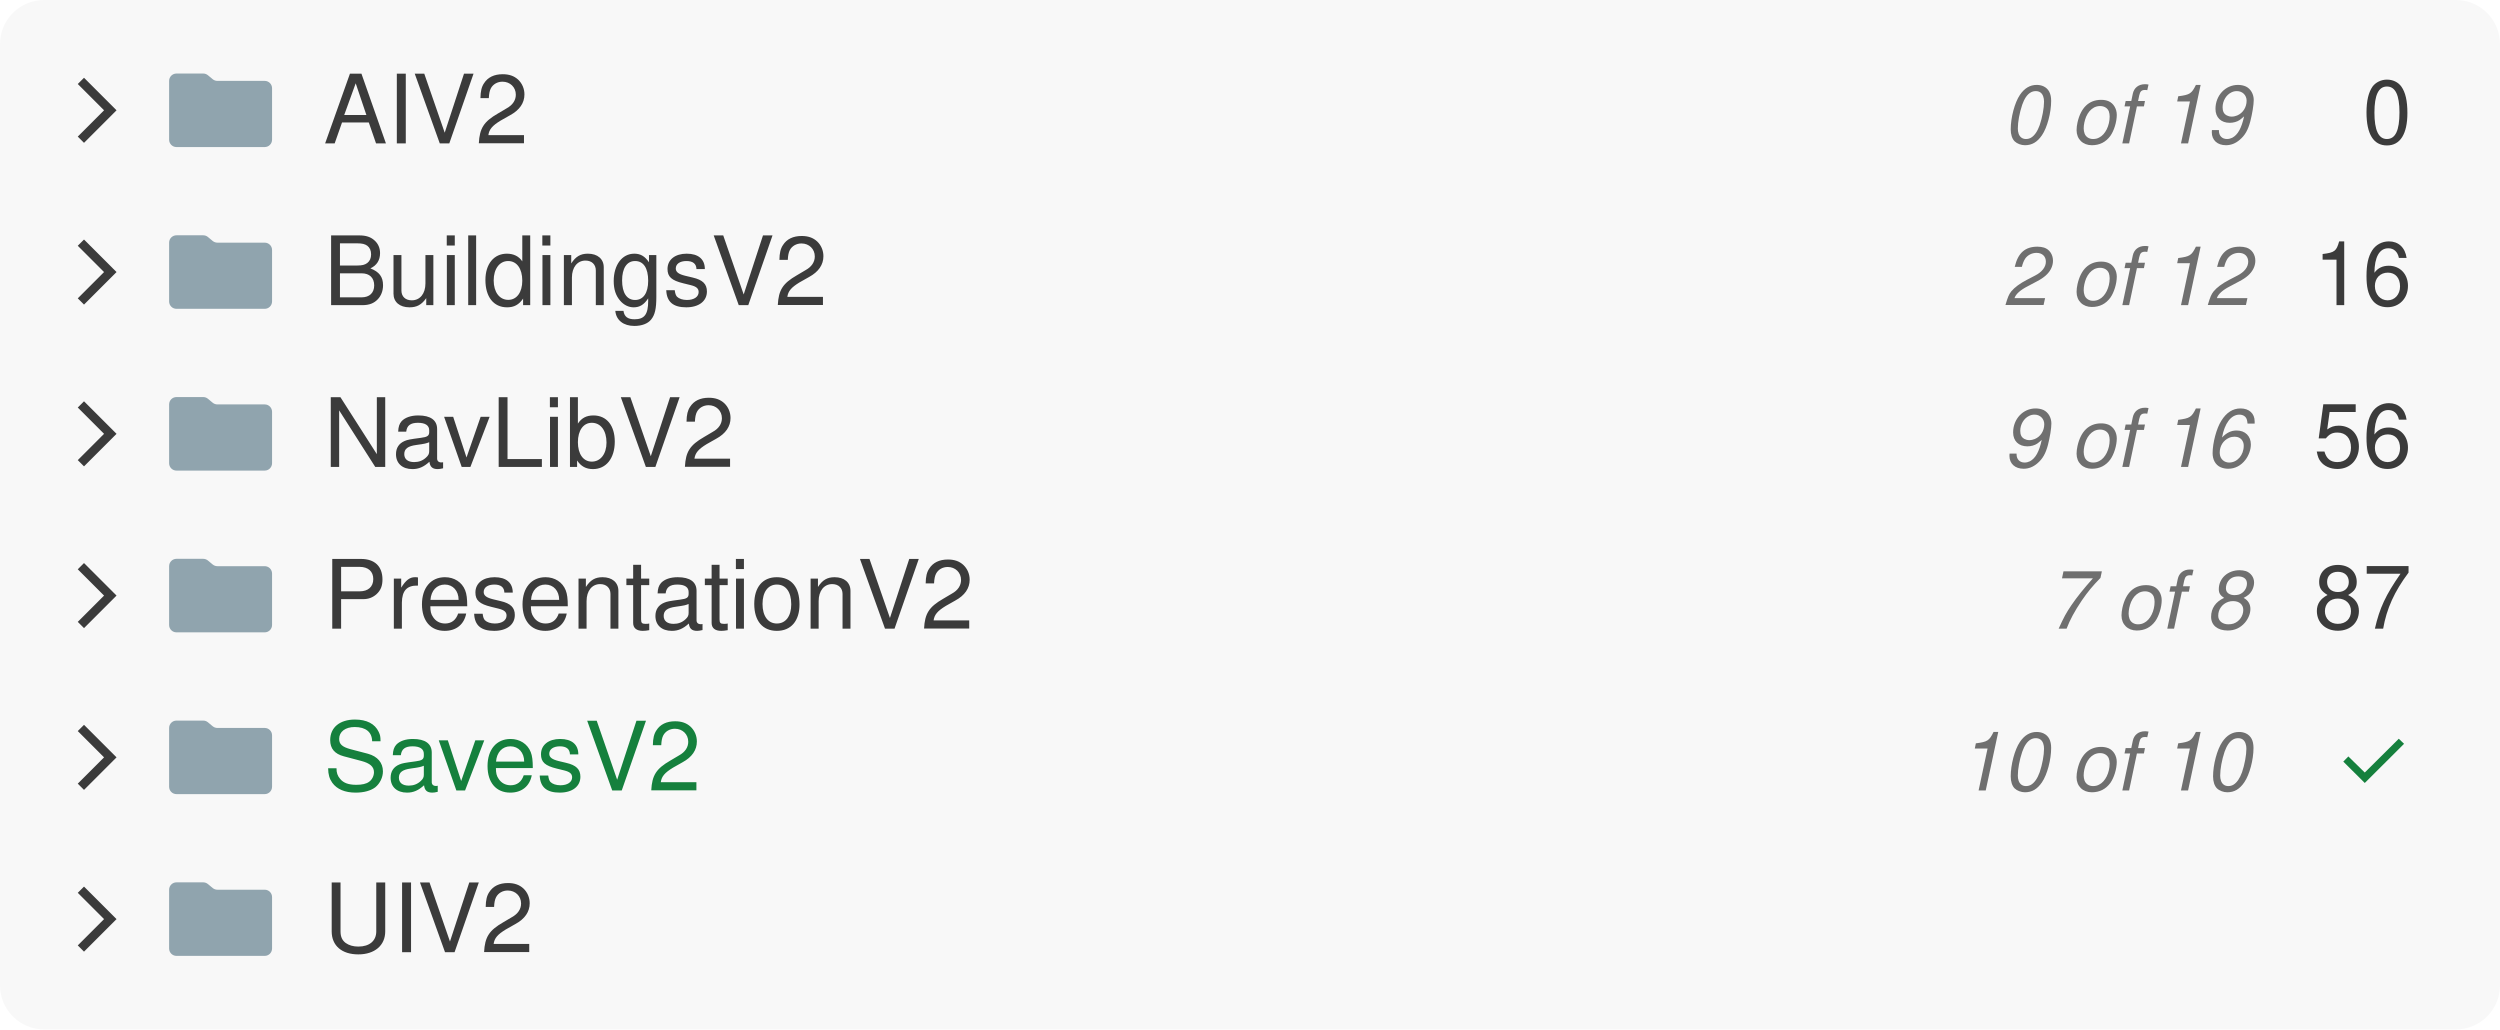
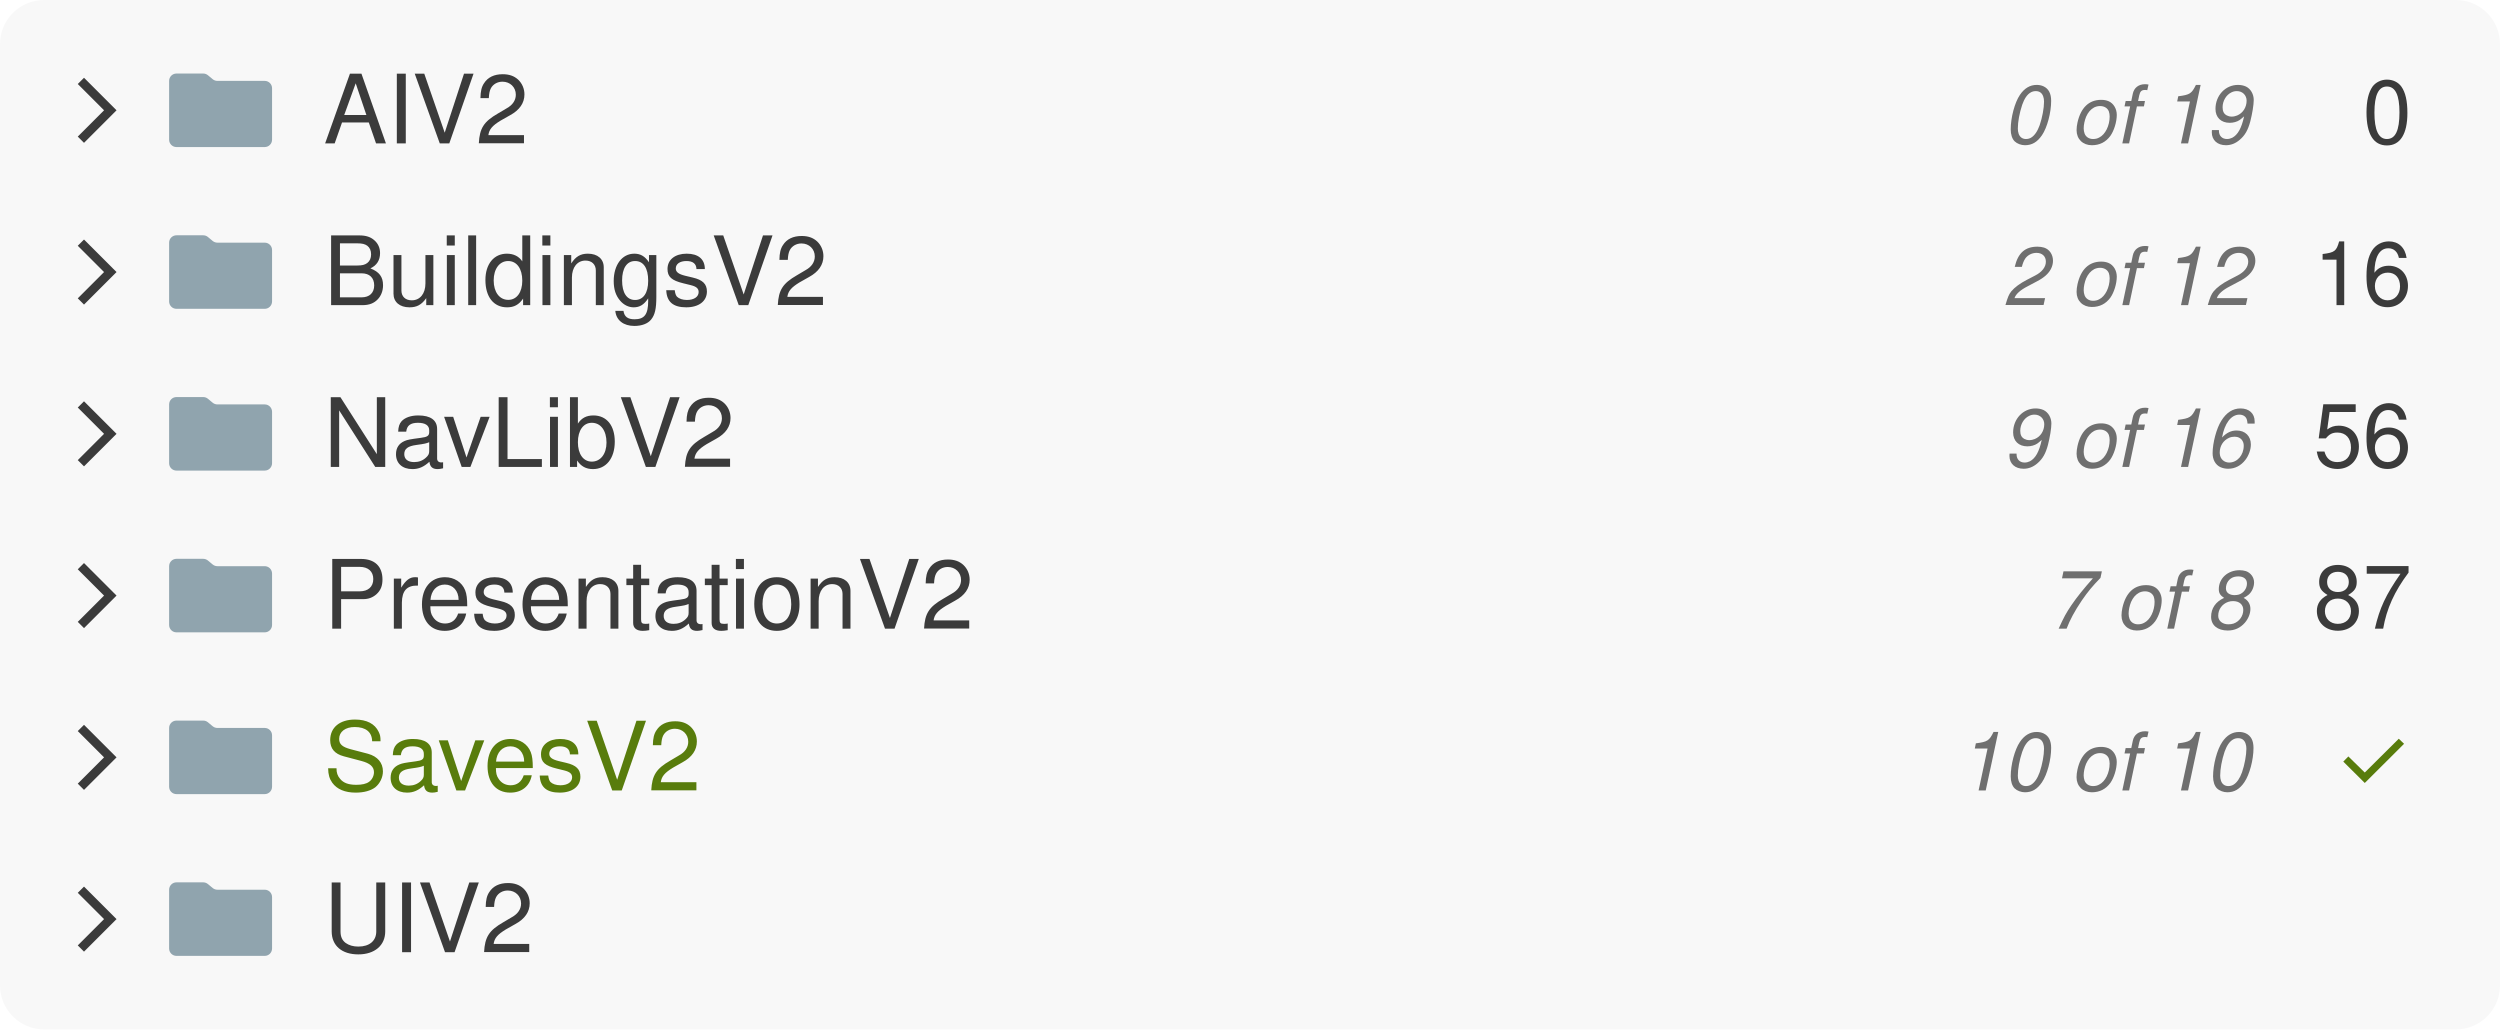
<svg xmlns="http://www.w3.org/2000/svg" width="340" height="140" viewBox="0 0 340 140">
  <rect width="100%" height="100%" rx="6" fill="#f8f8f8" />
  <path d="M11 11 l4 4 l-4 4" fill="none" stroke="#3b3b3b" stroke-width="1.2" />
  <svg x="22" y="7" width="16" height="16" viewBox="0 0 16 16">
    <path d="m6.922 3.768-.644-.536A1 1 0 0 0 5.638 3H2a1 1 0 0 0-1 1v8a1 1 0 0 0 1 1h12a1 1 0 0 0 1-1V5a1 1 0 0 0-1-1H7.562a1 1 0 0 1-.64-.232" fill="#90a4ae" />
  </svg>
  <text x="44" y="19.5" font-family="Segoe UI, -apple-system, BlinkMacSystemFont, Helvetica, Arial, sans-serif" font-size="13" fill="#3b3b3b">AIV2</text>
  <text x="328" y="19.5" font-family="Segoe UI, -apple-system, BlinkMacSystemFont, Helvetica, Arial, sans-serif" font-size="12" text-anchor="end" fill="#3b3b3b">0</text>
  <text x="306" y="19.5" font-family="Segoe UI, -apple-system, BlinkMacSystemFont, Helvetica, Arial, sans-serif" font-size="11" font-style="italic" text-anchor="end" fill="#6f6f6f">0 of 19</text>
  <path d="M11 33 l4 4 l-4 4" fill="none" stroke="#3b3b3b" stroke-width="1.2" />
  <svg x="22" y="29" width="16" height="16" viewBox="0 0 16 16">
    <path d="m6.922 3.768-.644-.536A1 1 0 0 0 5.638 3H2a1 1 0 0 0-1 1v8a1 1 0 0 0 1 1h12a1 1 0 0 0 1-1V5a1 1 0 0 0-1-1H7.562a1 1 0 0 1-.64-.232" fill="#90a4ae" />
  </svg>
  <text x="44" y="41.5" font-family="Segoe UI, -apple-system, BlinkMacSystemFont, Helvetica, Arial, sans-serif" font-size="13" fill="#3b3b3b">BuildingsV2</text>
  <text x="328" y="41.5" font-family="Segoe UI, -apple-system, BlinkMacSystemFont, Helvetica, Arial, sans-serif" font-size="12" text-anchor="end" fill="#3b3b3b">16</text>
  <text x="306" y="41.5" font-family="Segoe UI, -apple-system, BlinkMacSystemFont, Helvetica, Arial, sans-serif" font-size="11" font-style="italic" text-anchor="end" fill="#6f6f6f">2 of 12</text>
  <path d="M11 55 l4 4 l-4 4" fill="none" stroke="#3b3b3b" stroke-width="1.2" />
  <svg x="22" y="51" width="16" height="16" viewBox="0 0 16 16">
    <path d="m6.922 3.768-.644-.536A1 1 0 0 0 5.638 3H2a1 1 0 0 0-1 1v8a1 1 0 0 0 1 1h12a1 1 0 0 0 1-1V5a1 1 0 0 0-1-1H7.562a1 1 0 0 1-.64-.232" fill="#90a4ae" />
  </svg>
  <text x="44" y="63.5" font-family="Segoe UI, -apple-system, BlinkMacSystemFont, Helvetica, Arial, sans-serif" font-size="13" fill="#3b3b3b">NavLibV2</text>
  <text x="328" y="63.5" font-family="Segoe UI, -apple-system, BlinkMacSystemFont, Helvetica, Arial, sans-serif" font-size="12" text-anchor="end" fill="#3b3b3b">56</text>
  <text x="306" y="63.5" font-family="Segoe UI, -apple-system, BlinkMacSystemFont, Helvetica, Arial, sans-serif" font-size="11" font-style="italic" text-anchor="end" fill="#6f6f6f">9 of 16</text>
  <path d="M11 77 l4 4 l-4 4" fill="none" stroke="#3b3b3b" stroke-width="1.2" />
  <svg x="22" y="73" width="16" height="16" viewBox="0 0 16 16">
    <path d="m6.922 3.768-.644-.536A1 1 0 0 0 5.638 3H2a1 1 0 0 0-1 1v8a1 1 0 0 0 1 1h12a1 1 0 0 0 1-1V5a1 1 0 0 0-1-1H7.562a1 1 0 0 1-.64-.232" fill="#90a4ae" />
  </svg>
  <text x="44" y="85.5" font-family="Segoe UI, -apple-system, BlinkMacSystemFont, Helvetica, Arial, sans-serif" font-size="13" fill="#3b3b3b">PresentationV2</text>
  <text x="328" y="85.5" font-family="Segoe UI, -apple-system, BlinkMacSystemFont, Helvetica, Arial, sans-serif" font-size="12" text-anchor="end" fill="#3b3b3b">87</text>
  <text x="306" y="85.5" font-family="Segoe UI, -apple-system, BlinkMacSystemFont, Helvetica, Arial, sans-serif" font-size="11" font-style="italic" text-anchor="end" fill="#6f6f6f">7 of 8</text>
  <path d="M11 99 l4 4 l-4 4" fill="none" stroke="#3b3b3b" stroke-width="1.2" />
  <svg x="22" y="95" width="16" height="16" viewBox="0 0 16 16">
    <path d="m6.922 3.768-.644-.536A1 1 0 0 0 5.638 3H2a1 1 0 0 0-1 1v8a1 1 0 0 0 1 1h12a1 1 0 0 0 1-1V5a1 1 0 0 0-1-1H7.562a1 1 0 0 1-.64-.232" fill="#90a4ae" />
  </svg>
-   <text x="44" y="107.5" font-family="Segoe UI, -apple-system, BlinkMacSystemFont, Helvetica, Arial, sans-serif" font-size="13" fill="#15803d">SavesV2</text>
-   <text x="328" y="107.5" font-family="Segoe UI, -apple-system, BlinkMacSystemFont, Helvetica, Arial, sans-serif" font-size="12" text-anchor="end" fill="#15803d">✓</text>
+   <text x="44" y="107.5" font-family="Segoe UI, -apple-system, BlinkMacSystemFont, Helvetica, Arial, sans-serif" font-size="13" fill="#587c0c">SavesV2</text>
+   <text x="328" y="107.5" font-family="Segoe UI, -apple-system, BlinkMacSystemFont, Helvetica, Arial, sans-serif" font-size="12" text-anchor="end" fill="#587c0c">✓</text>
  <text x="306" y="107.5" font-family="Segoe UI, -apple-system, BlinkMacSystemFont, Helvetica, Arial, sans-serif" font-size="11" font-style="italic" text-anchor="end" fill="#6f6f6f">10 of 10</text>
  <path d="M11 121 l4 4 l-4 4" fill="none" stroke="#3b3b3b" stroke-width="1.2" />
  <svg x="22" y="117" width="16" height="16" viewBox="0 0 16 16">
    <path d="m6.922 3.768-.644-.536A1 1 0 0 0 5.638 3H2a1 1 0 0 0-1 1v8a1 1 0 0 0 1 1h12a1 1 0 0 0 1-1V5a1 1 0 0 0-1-1H7.562a1 1 0 0 1-.64-.232" fill="#90a4ae" />
  </svg>
  <text x="44" y="129.5" font-family="Segoe UI, -apple-system, BlinkMacSystemFont, Helvetica, Arial, sans-serif" font-size="13" fill="#3b3b3b">UIV2</text>
</svg>
